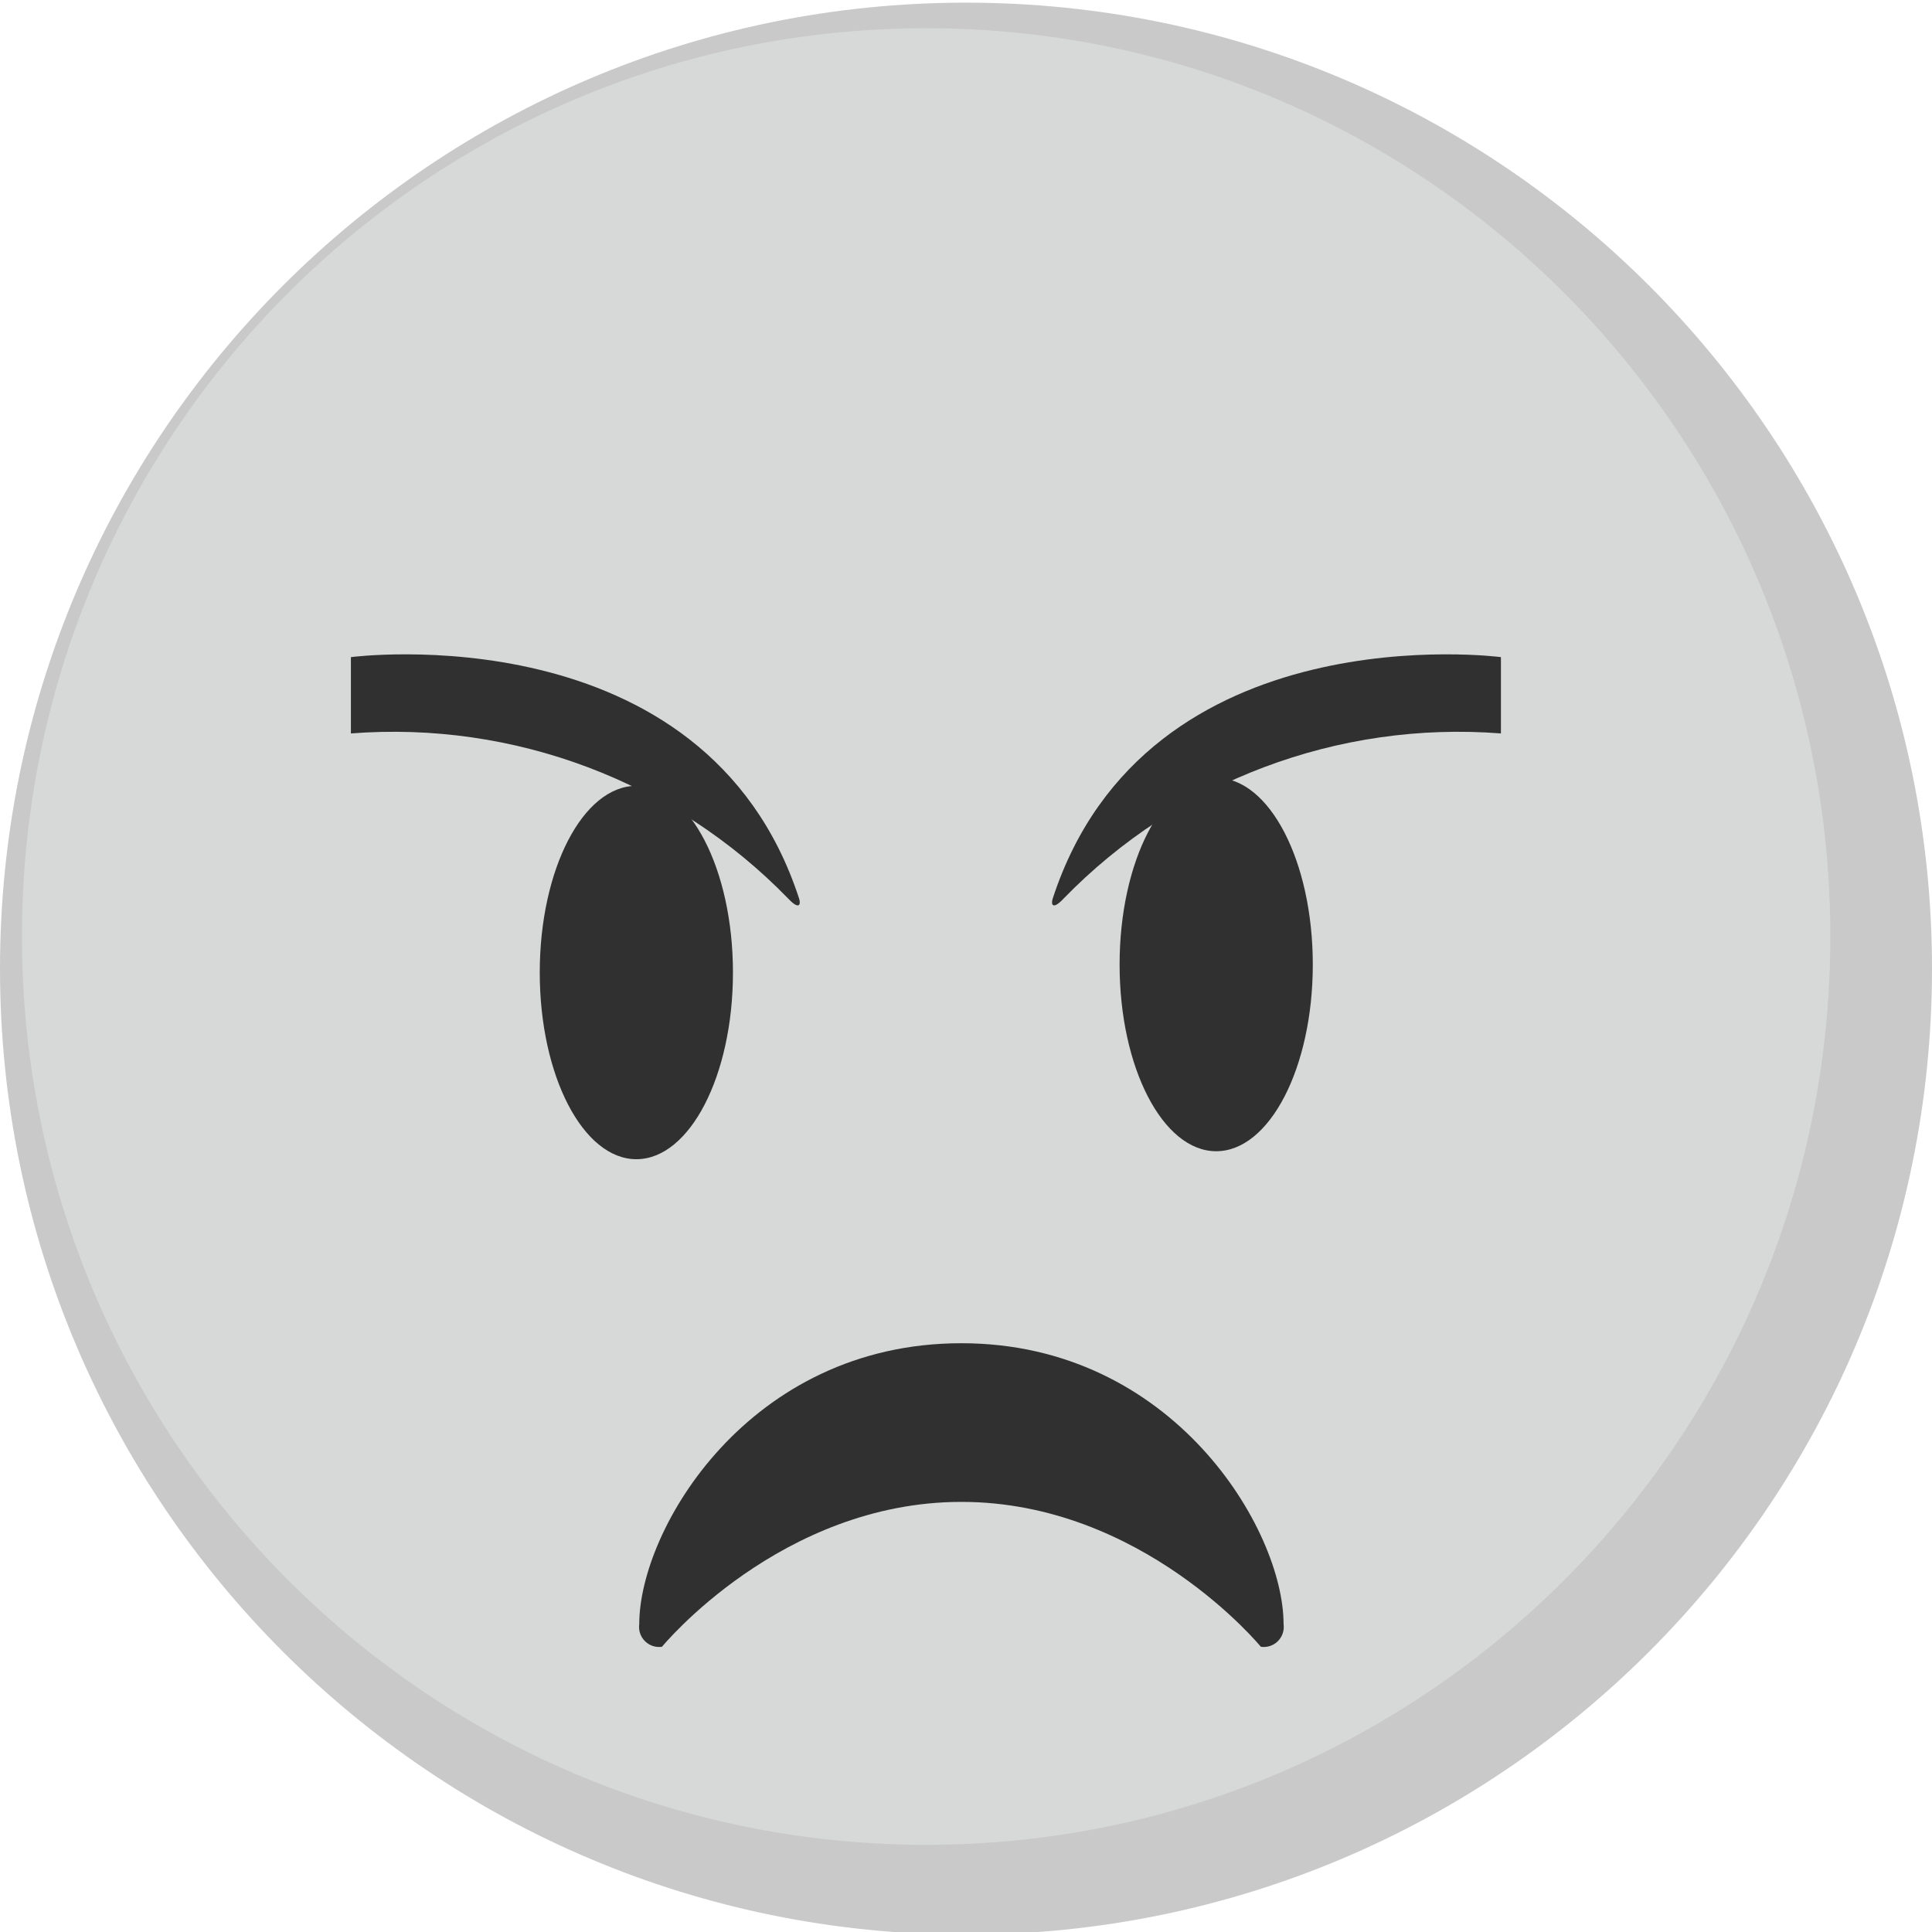
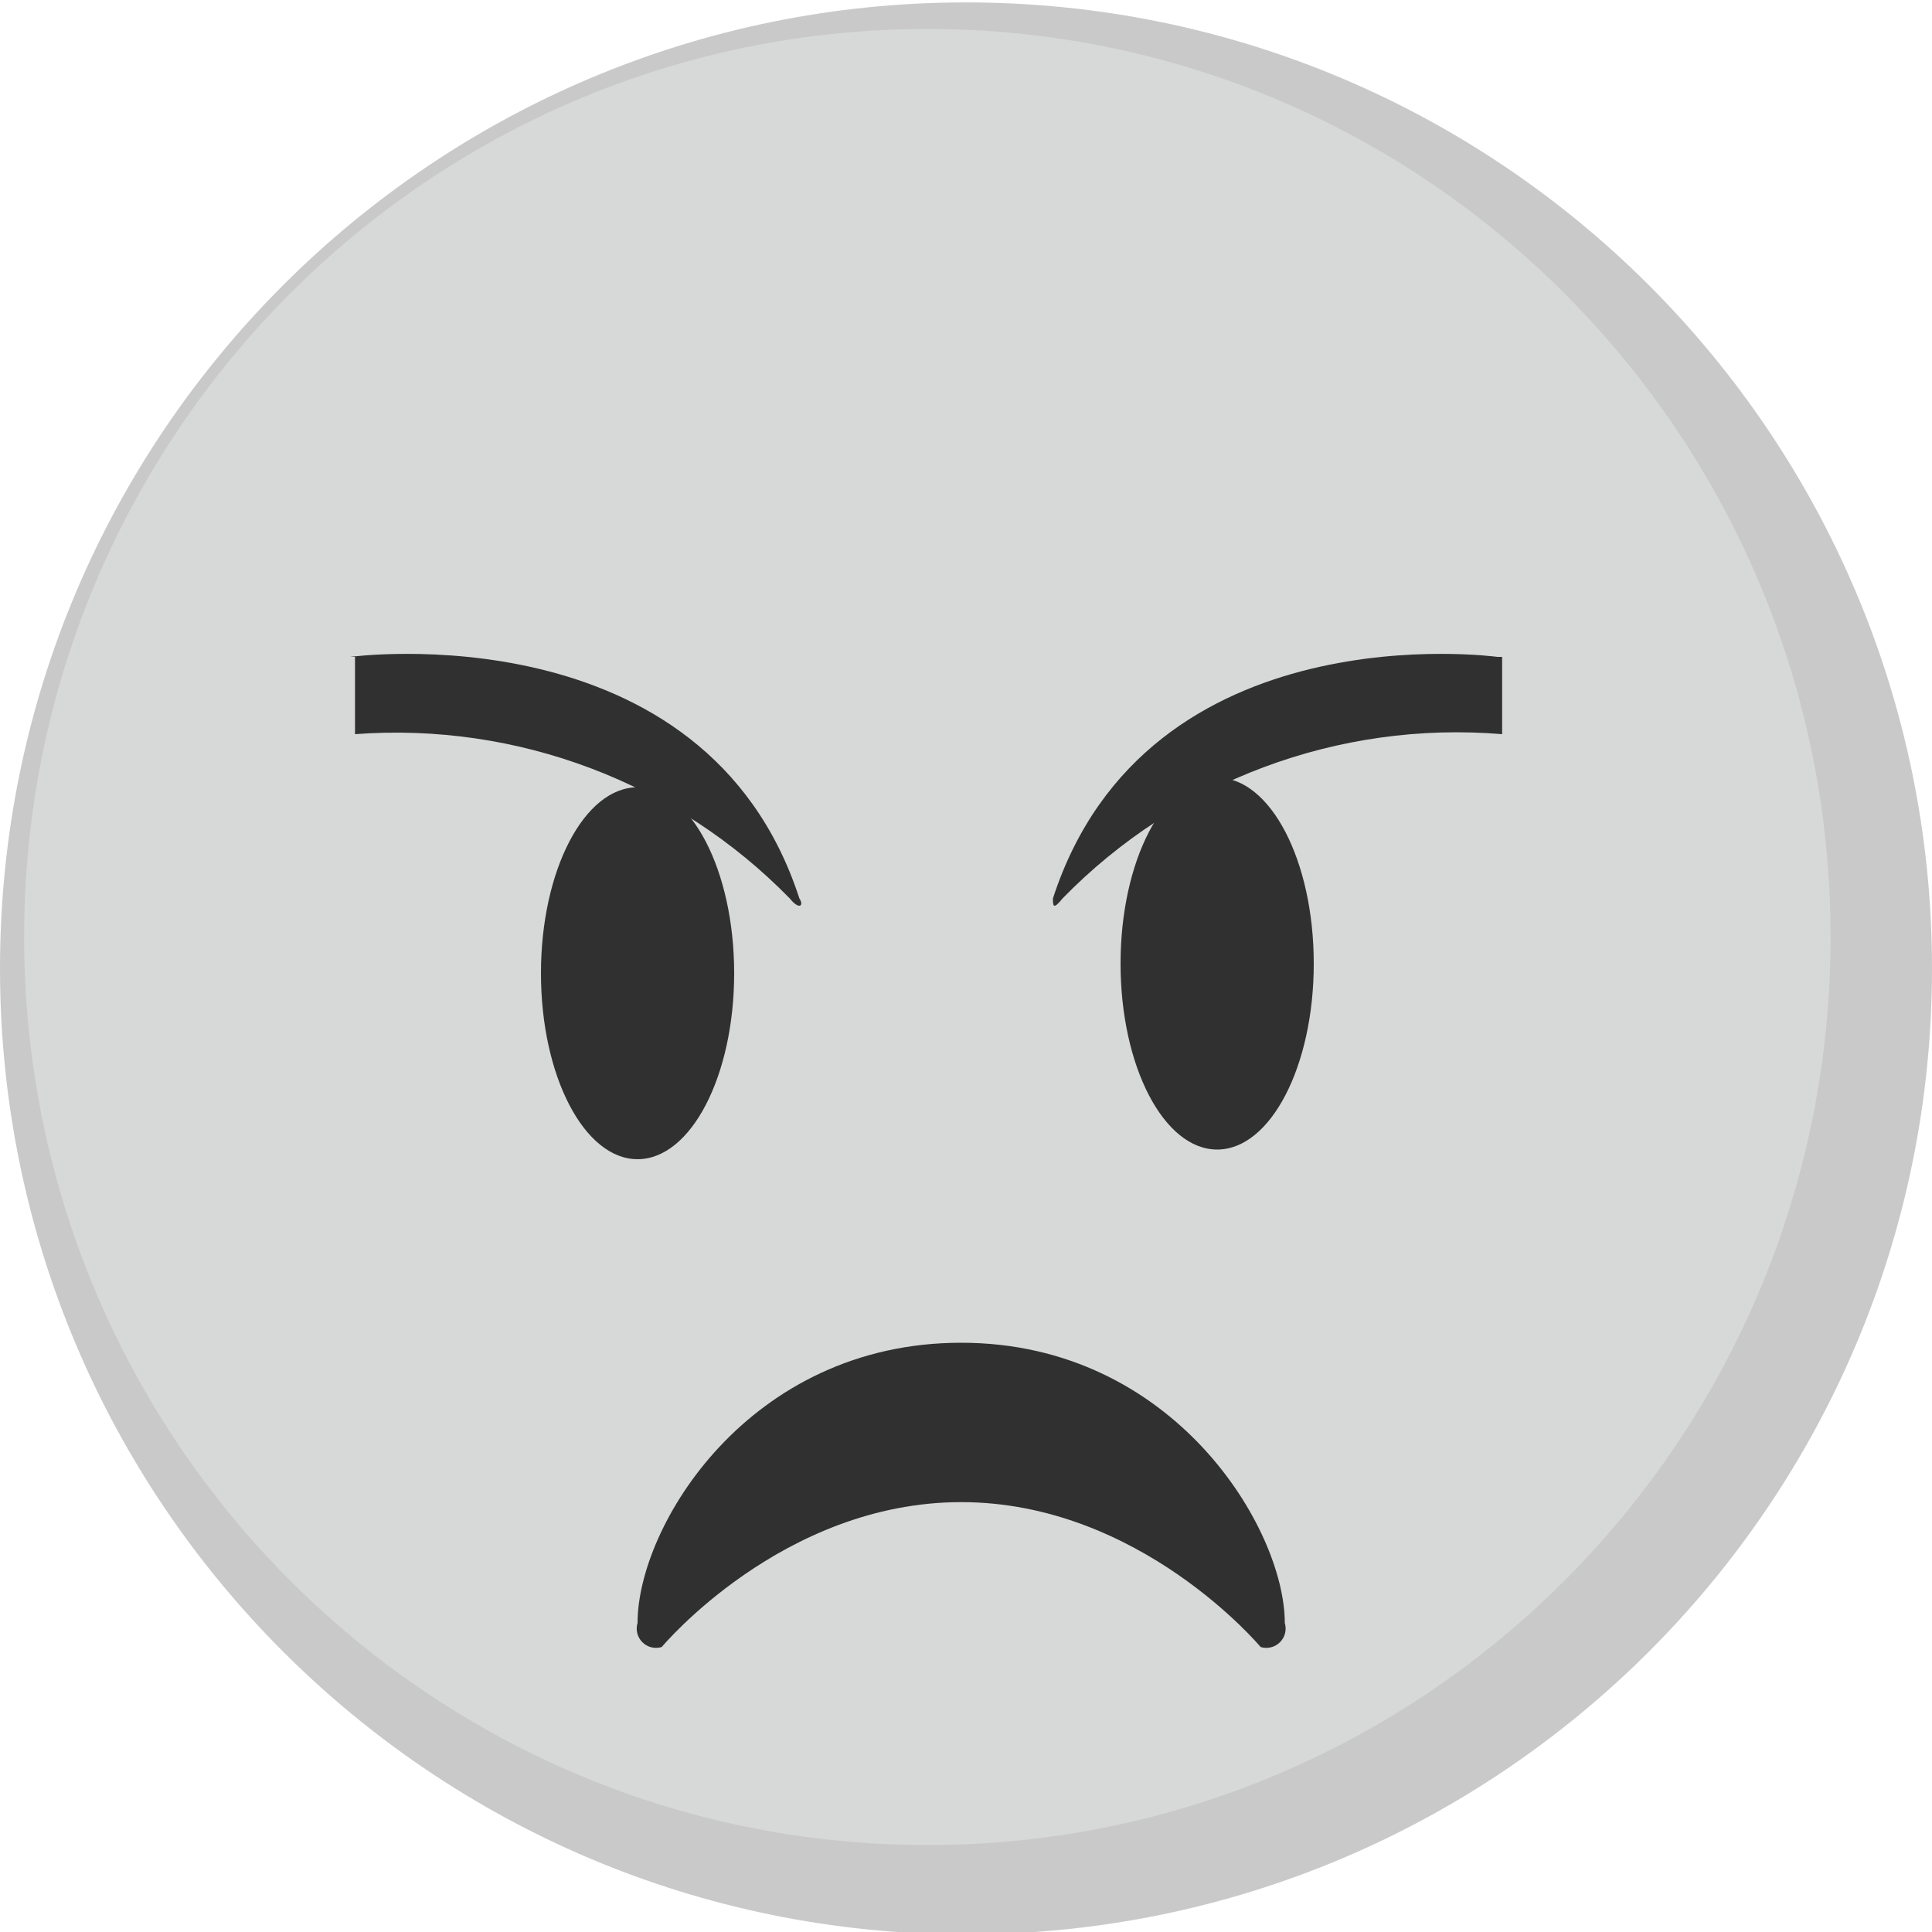
- <svg xmlns="http://www.w3.org/2000/svg" id="new" viewBox="0 0 80 80">
-   <circle id="_Pfad_" data-name="&lt;Pfad&gt;" cx="40" cy="40.11" r="40" style="fill:#cac9c9" />
-   <ellipse id="_Pfad_2" data-name="&lt;Pfad&gt;" cx="38.35" cy="38.78" rx="37.44" ry="37.61" style="fill:#d7d8d8" />
-   <path d="M39.81,55.62c8.77,0,13.34,7.72,13.34,11.63a0.83,0.83,0,0,1-.94.94s-4.92-6-12.4-6-12.4,6-12.4,6a0.83,0.83,0,0,1-.94-0.94C26.47,63.33,31,55.62,39.81,55.62Z" style="fill:#303030" />
-   <ellipse cx="26.35" cy="40.27" rx="4" ry="7.73" style="fill:#303030" />
-   <ellipse cx="50.36" cy="39.94" rx="4" ry="7.73" style="fill:#303030" />
-   <path d="M14.53,27.21s14.67-1.93,18.56,10c0.08,0.25,0,.48-0.45,0a22.79,22.79,0,0,0-18.11-6.84V27.21Z" style="fill:#303030" />
-   <path d="M62.15,27.21s-14.67-1.93-18.56,10c-0.08.25,0,.48,0.45,0a22.79,22.79,0,0,1,18.11-6.84V27.21Z" style="fill:#303030" />
+ <svg xmlns="http://www.w3.org/2000/svg" viewBox="0 0 80 80">
+   <circle data-name="&lt;Pfad&gt;" cx="40" cy="40.1" r="40" fill="#cac9c9" />
+   <ellipse data-name="&lt;Pfad&gt;" cx="38.4" cy="38.8" rx="37.4" ry="37.6" fill="#d7d8d8" />
+   <path d="M39.8 55.6c8.8 0 13.4 7.7 13.4 11.6a.8.8 0 0 1-1 1s-5-6-12.4-6-12.4 6-12.4 6a.8.8 0 0 1-1-1c0-4 4.6-11.6 13.4-11.6z" fill="#303030" />
+   <ellipse cx="26.4" cy="40.3" rx="4" ry="7.7" fill="#303030" />
+   <ellipse cx="50.4" cy="39.9" rx="4" ry="7.7" fill="#303030" />
+   <path d="M14.5 27.2s14.7-2 18.6 10c.2.3 0 .5-.4 0a22.8 22.8 0 0 0-18-6.8v-3.2zM62 27.2s-14.5-2-18.4 10c0 .3 0 .5.4 0a22.8 22.8 0 0 1 18.2-6.8v-3.2z" fill="#303030" />
</svg>
